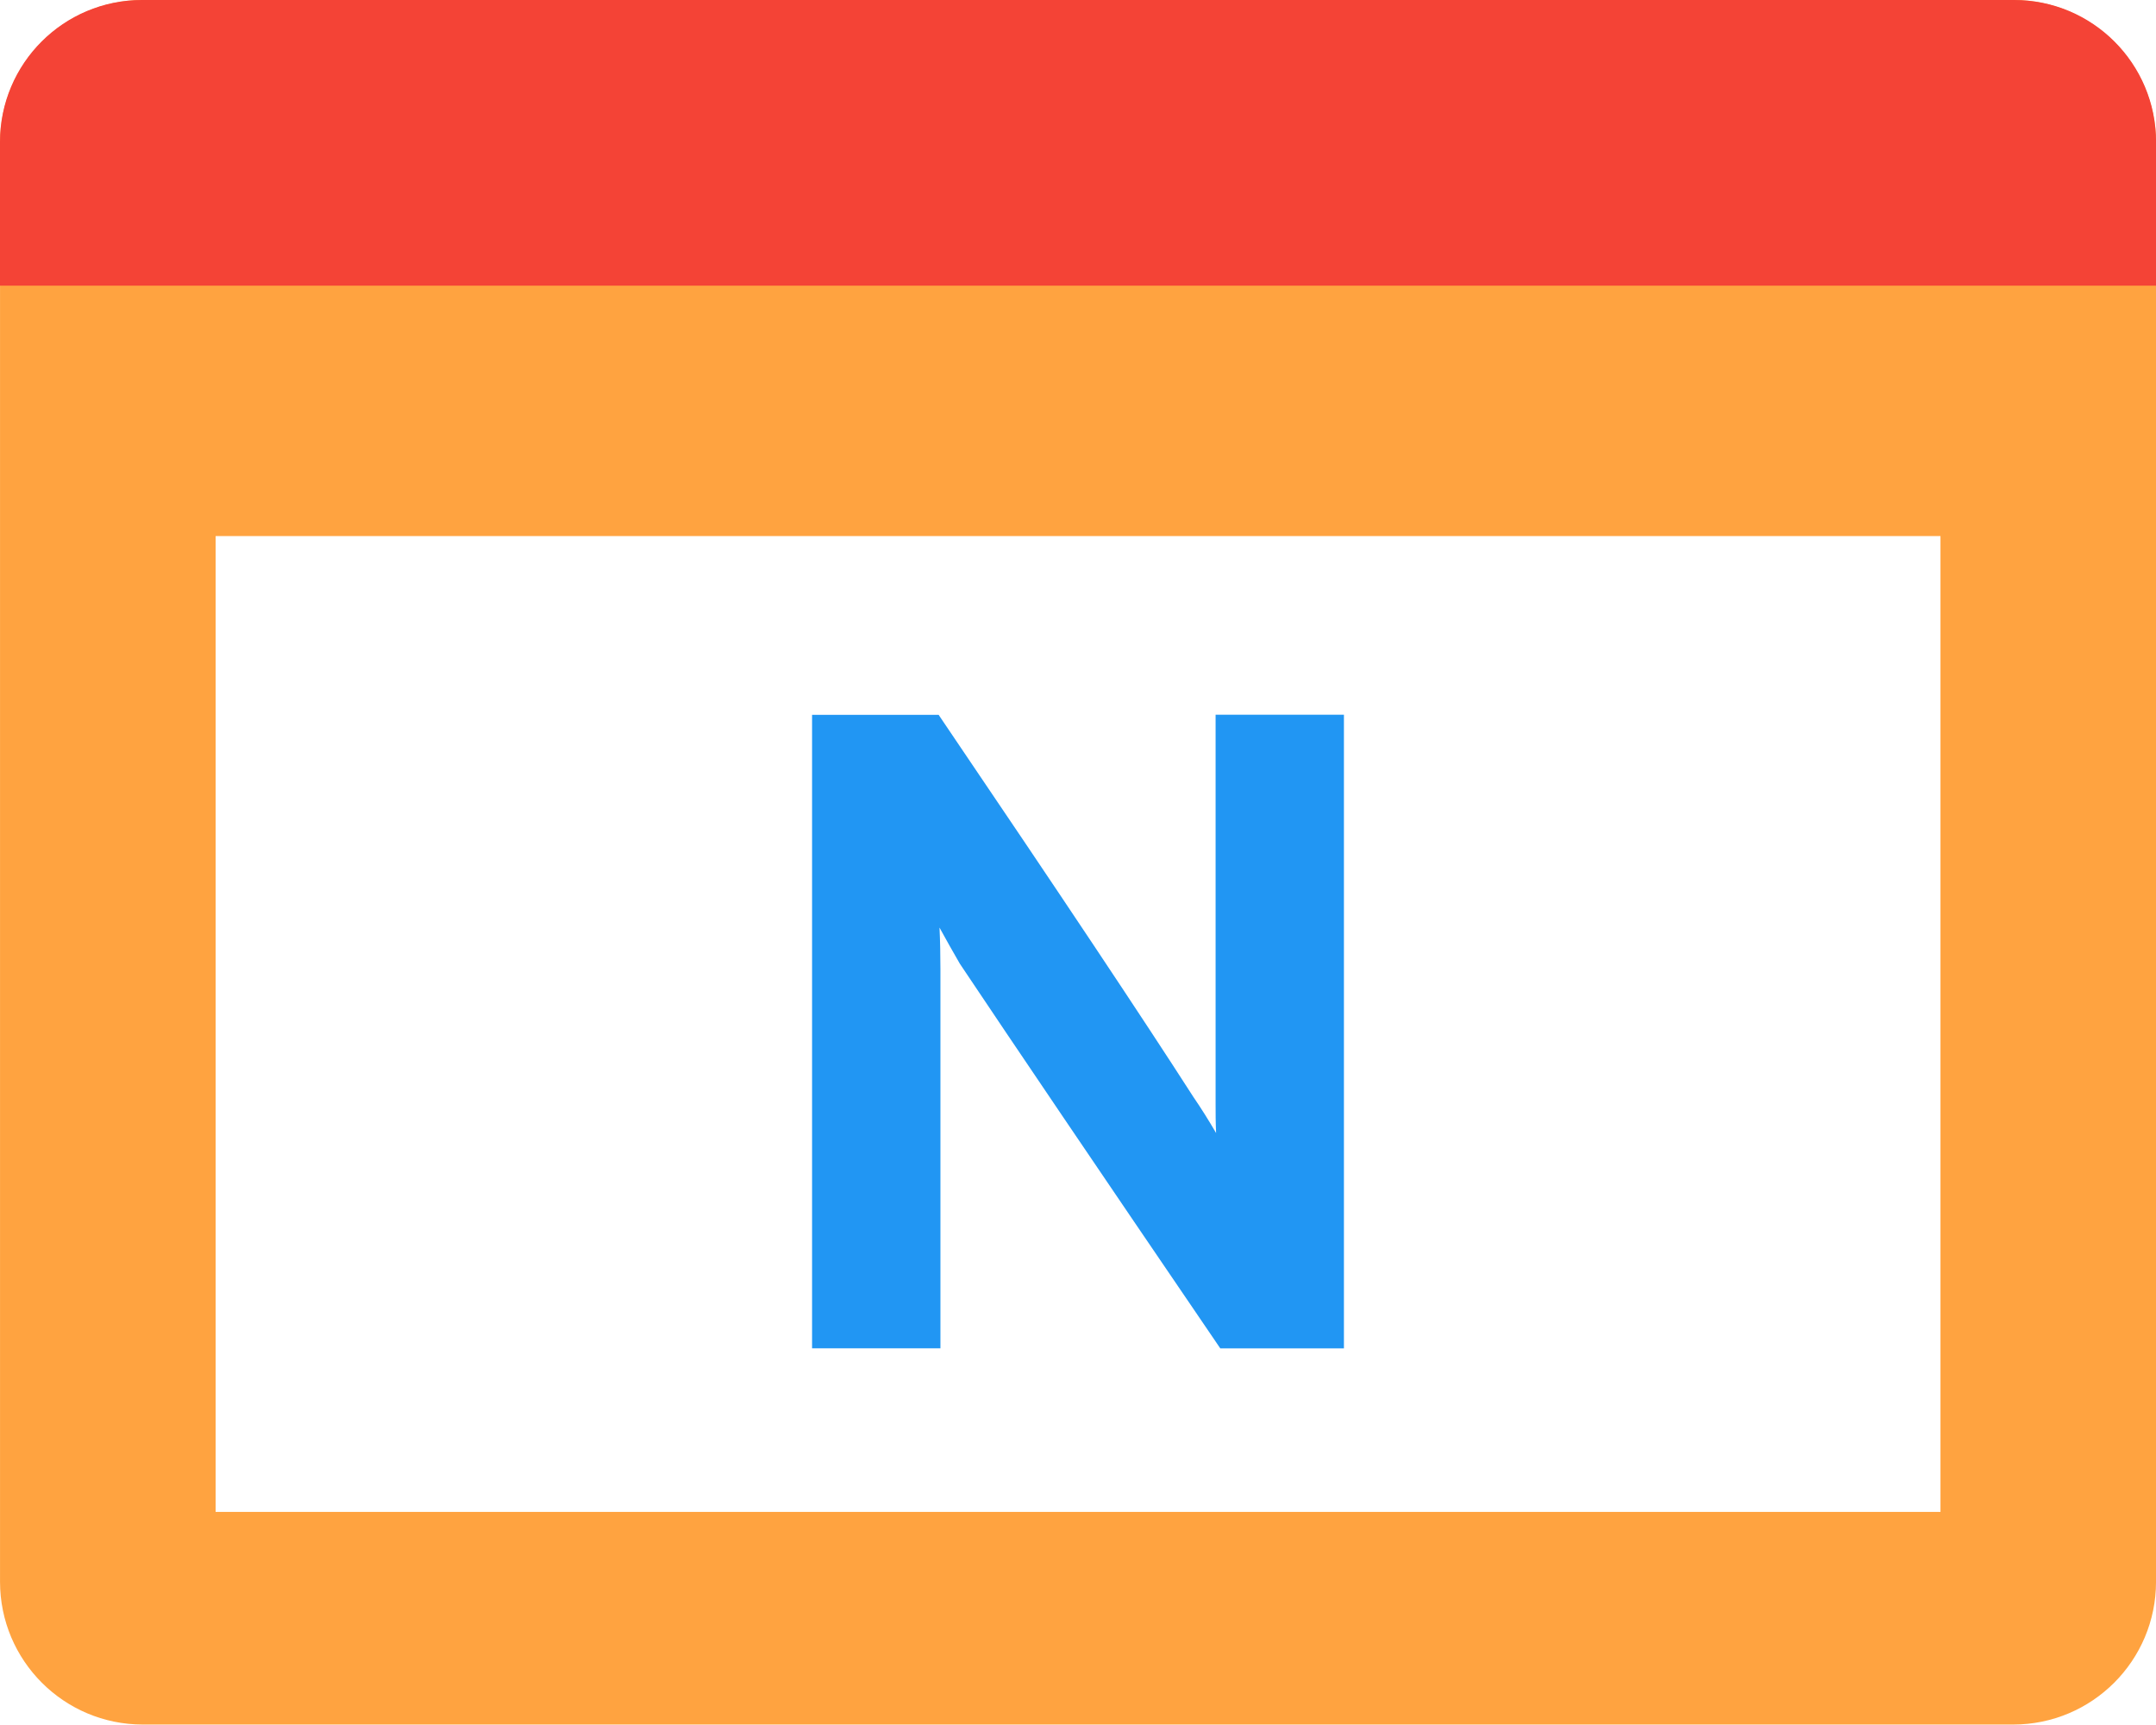
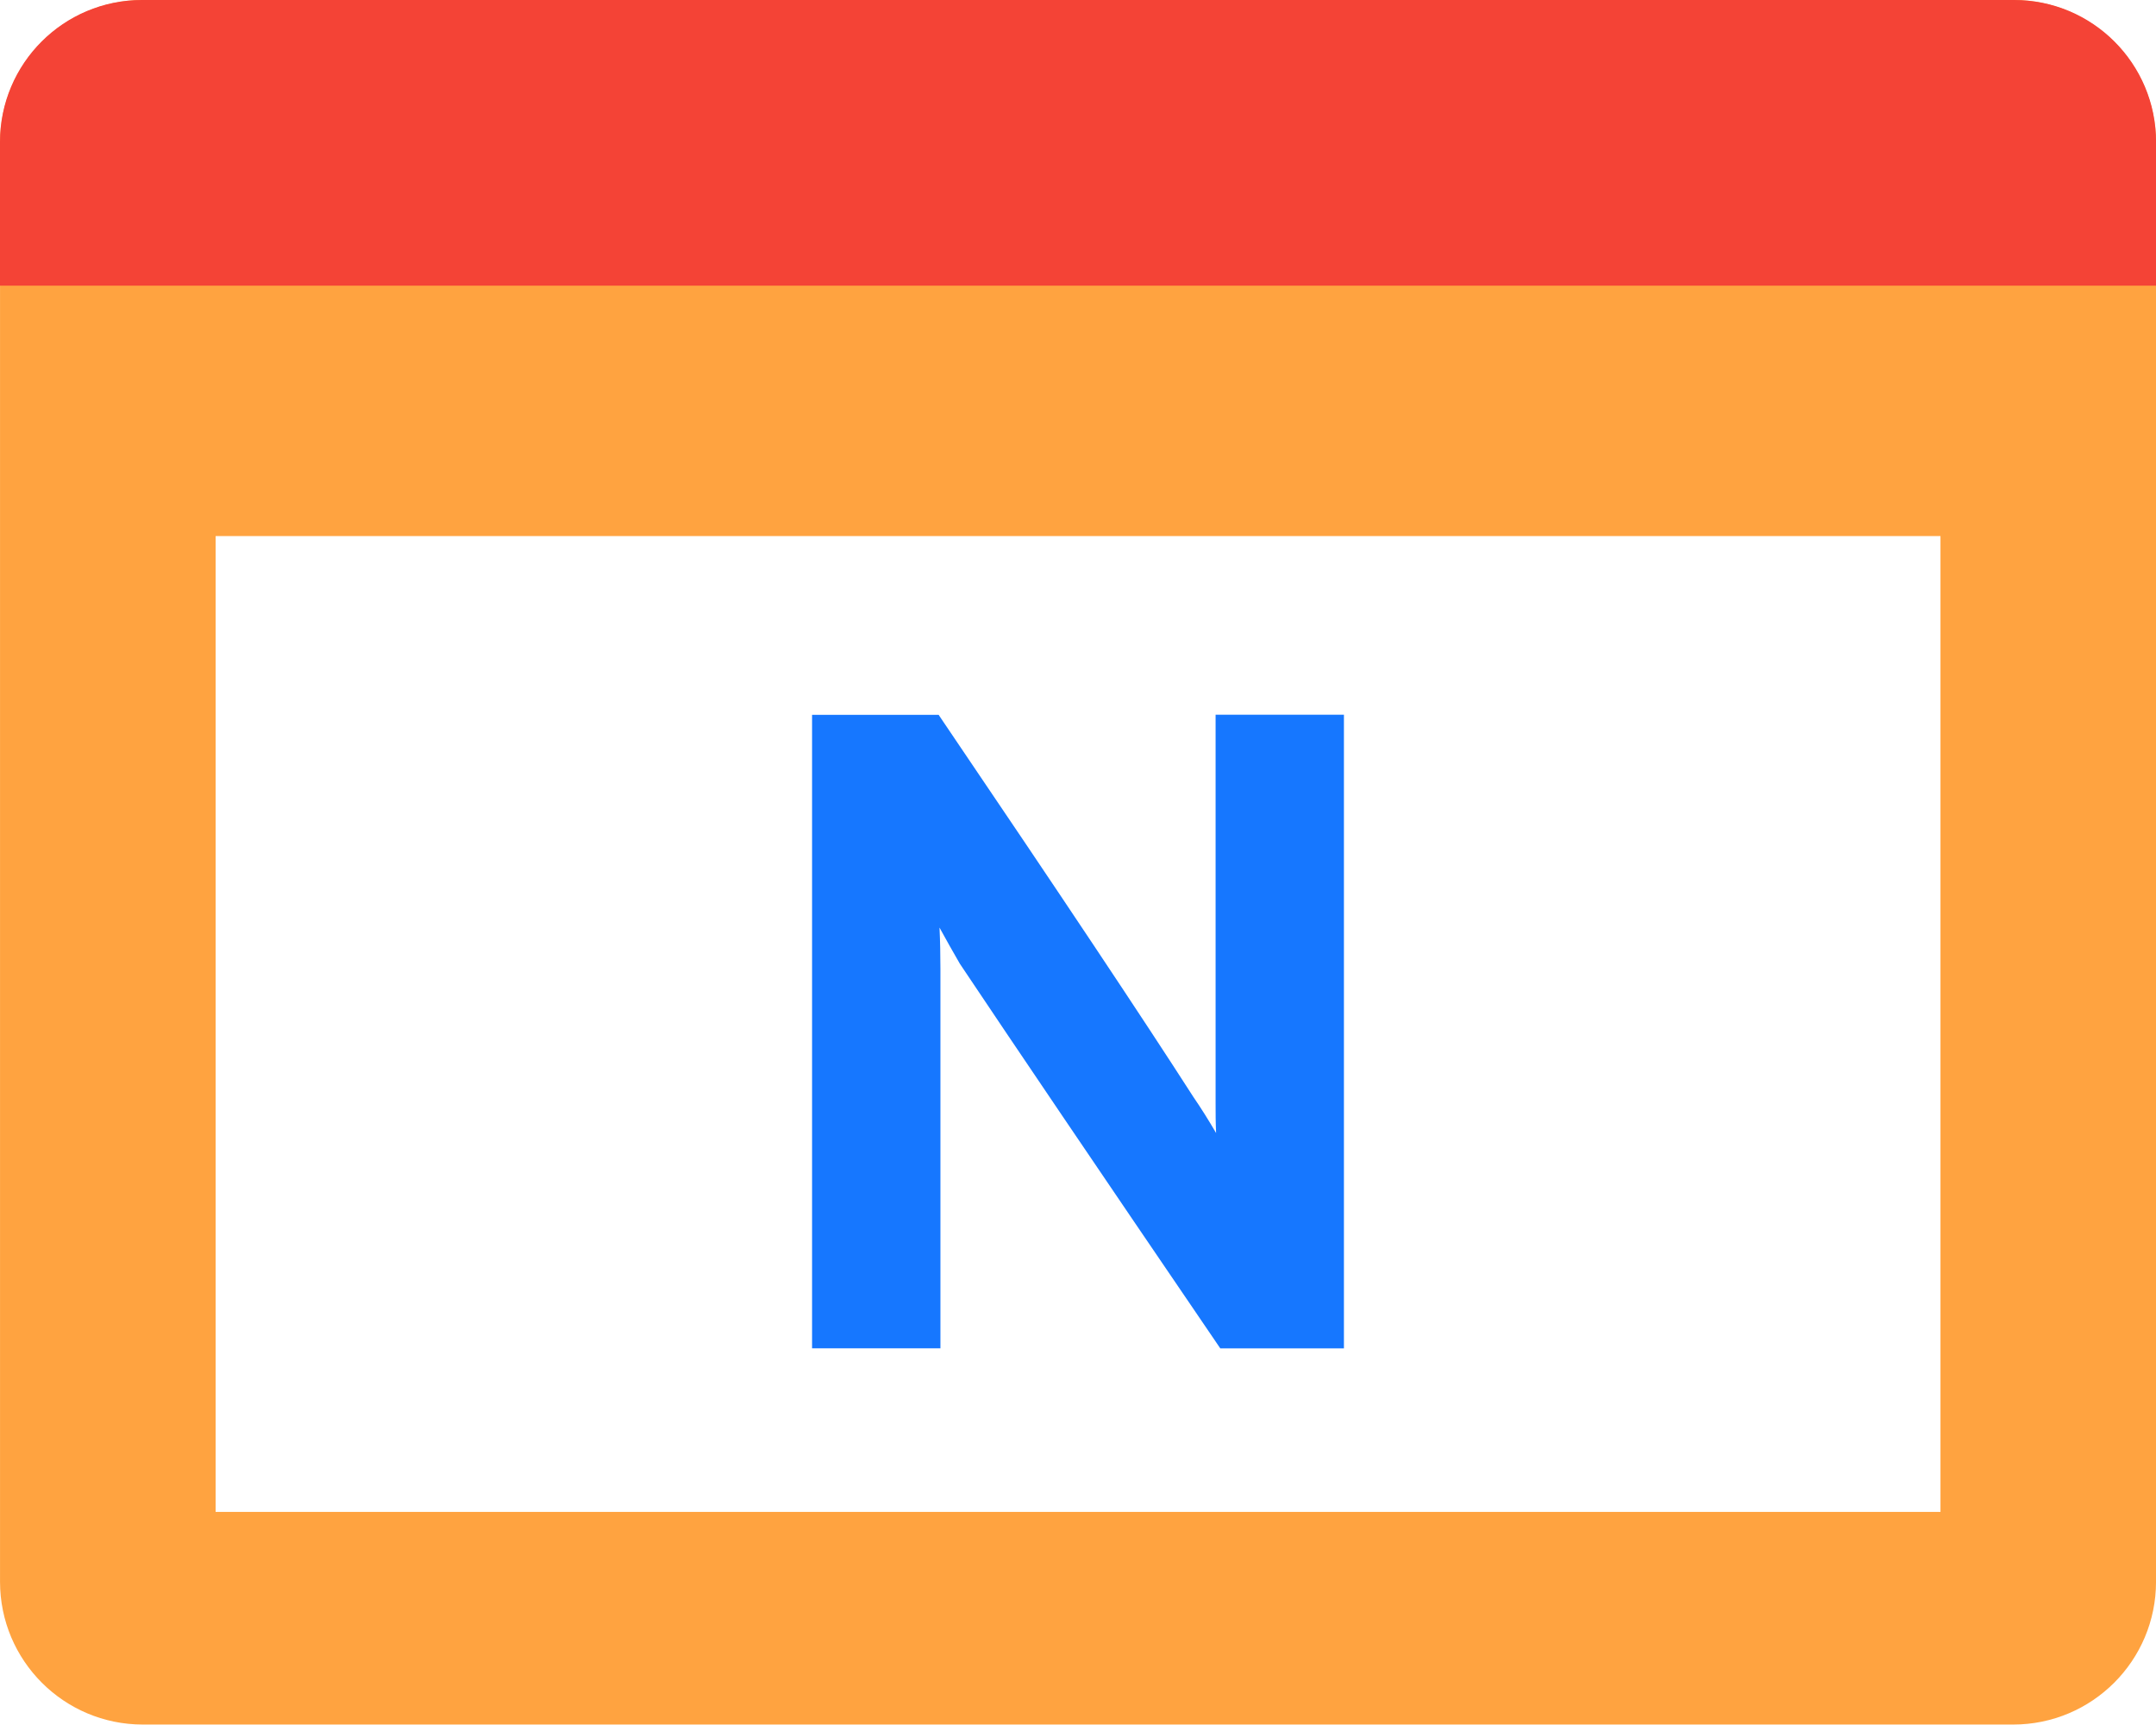
<svg xmlns="http://www.w3.org/2000/svg" width="77.498" height="61.982" viewBox="0 0 77.498 61.982">
  <g id="组_18392" data-name="组 18392" transform="translate(-1027.534 -242.911)">
    <path id="路径_60120" data-name="路径 60120" d="M1099.9,242.911h-67.232a5.133,5.133,0,0,0-5.133,5.133V299.76a5.133,5.133,0,0,0,5.133,5.133H1099.9a5.133,5.133,0,0,0,5.133-5.133V248.044A5.133,5.133,0,0,0,1099.9,242.911Zm-2.615,54.34h-62V262.177h62Z" fill="#ffa340" />
-     <path id="路径_60121" data-name="路径 60121" d="M1061.338,277.745c0-.516-.01-1.015-.033-1.495.234.425.476.86.732,1.3q2.93,4.383,9.187,13.568l.174.256h4.444V268.6h-4.613v13.94c0,.355,0,.72.018,1.093-.266-.457-.54-.894-.819-1.3-1.806-2.812-4.742-7.218-8.981-13.473l-.173-.257h-4.55v22.768h4.614Z" fill="#2196f3" />
+     <path id="路径_60121" data-name="路径 60121" d="M1061.338,277.745c0-.516-.01-1.015-.033-1.495.234.425.476.86.732,1.3q2.93,4.383,9.187,13.568l.174.256h4.444V268.6h-4.613v13.94c0,.355,0,.72.018,1.093-.266-.457-.54-.894-.819-1.3-1.806-2.812-4.742-7.218-8.981-13.473l-.173-.257h-4.55v22.768h4.614Z" fill="#1677ff" />
    <path id="矩形_14053" data-name="矩形 14053" d="M5.1,0H72.4a5.1,5.1,0,0,1,5.1,5.1v5.167a0,0,0,0,1,0,0H0a0,0,0,0,1,0,0V5.1A5.1,5.1,0,0,1,5.1,0Z" transform="translate(1027.534 242.911)" fill="#f44336" />
  </g>
</svg>
